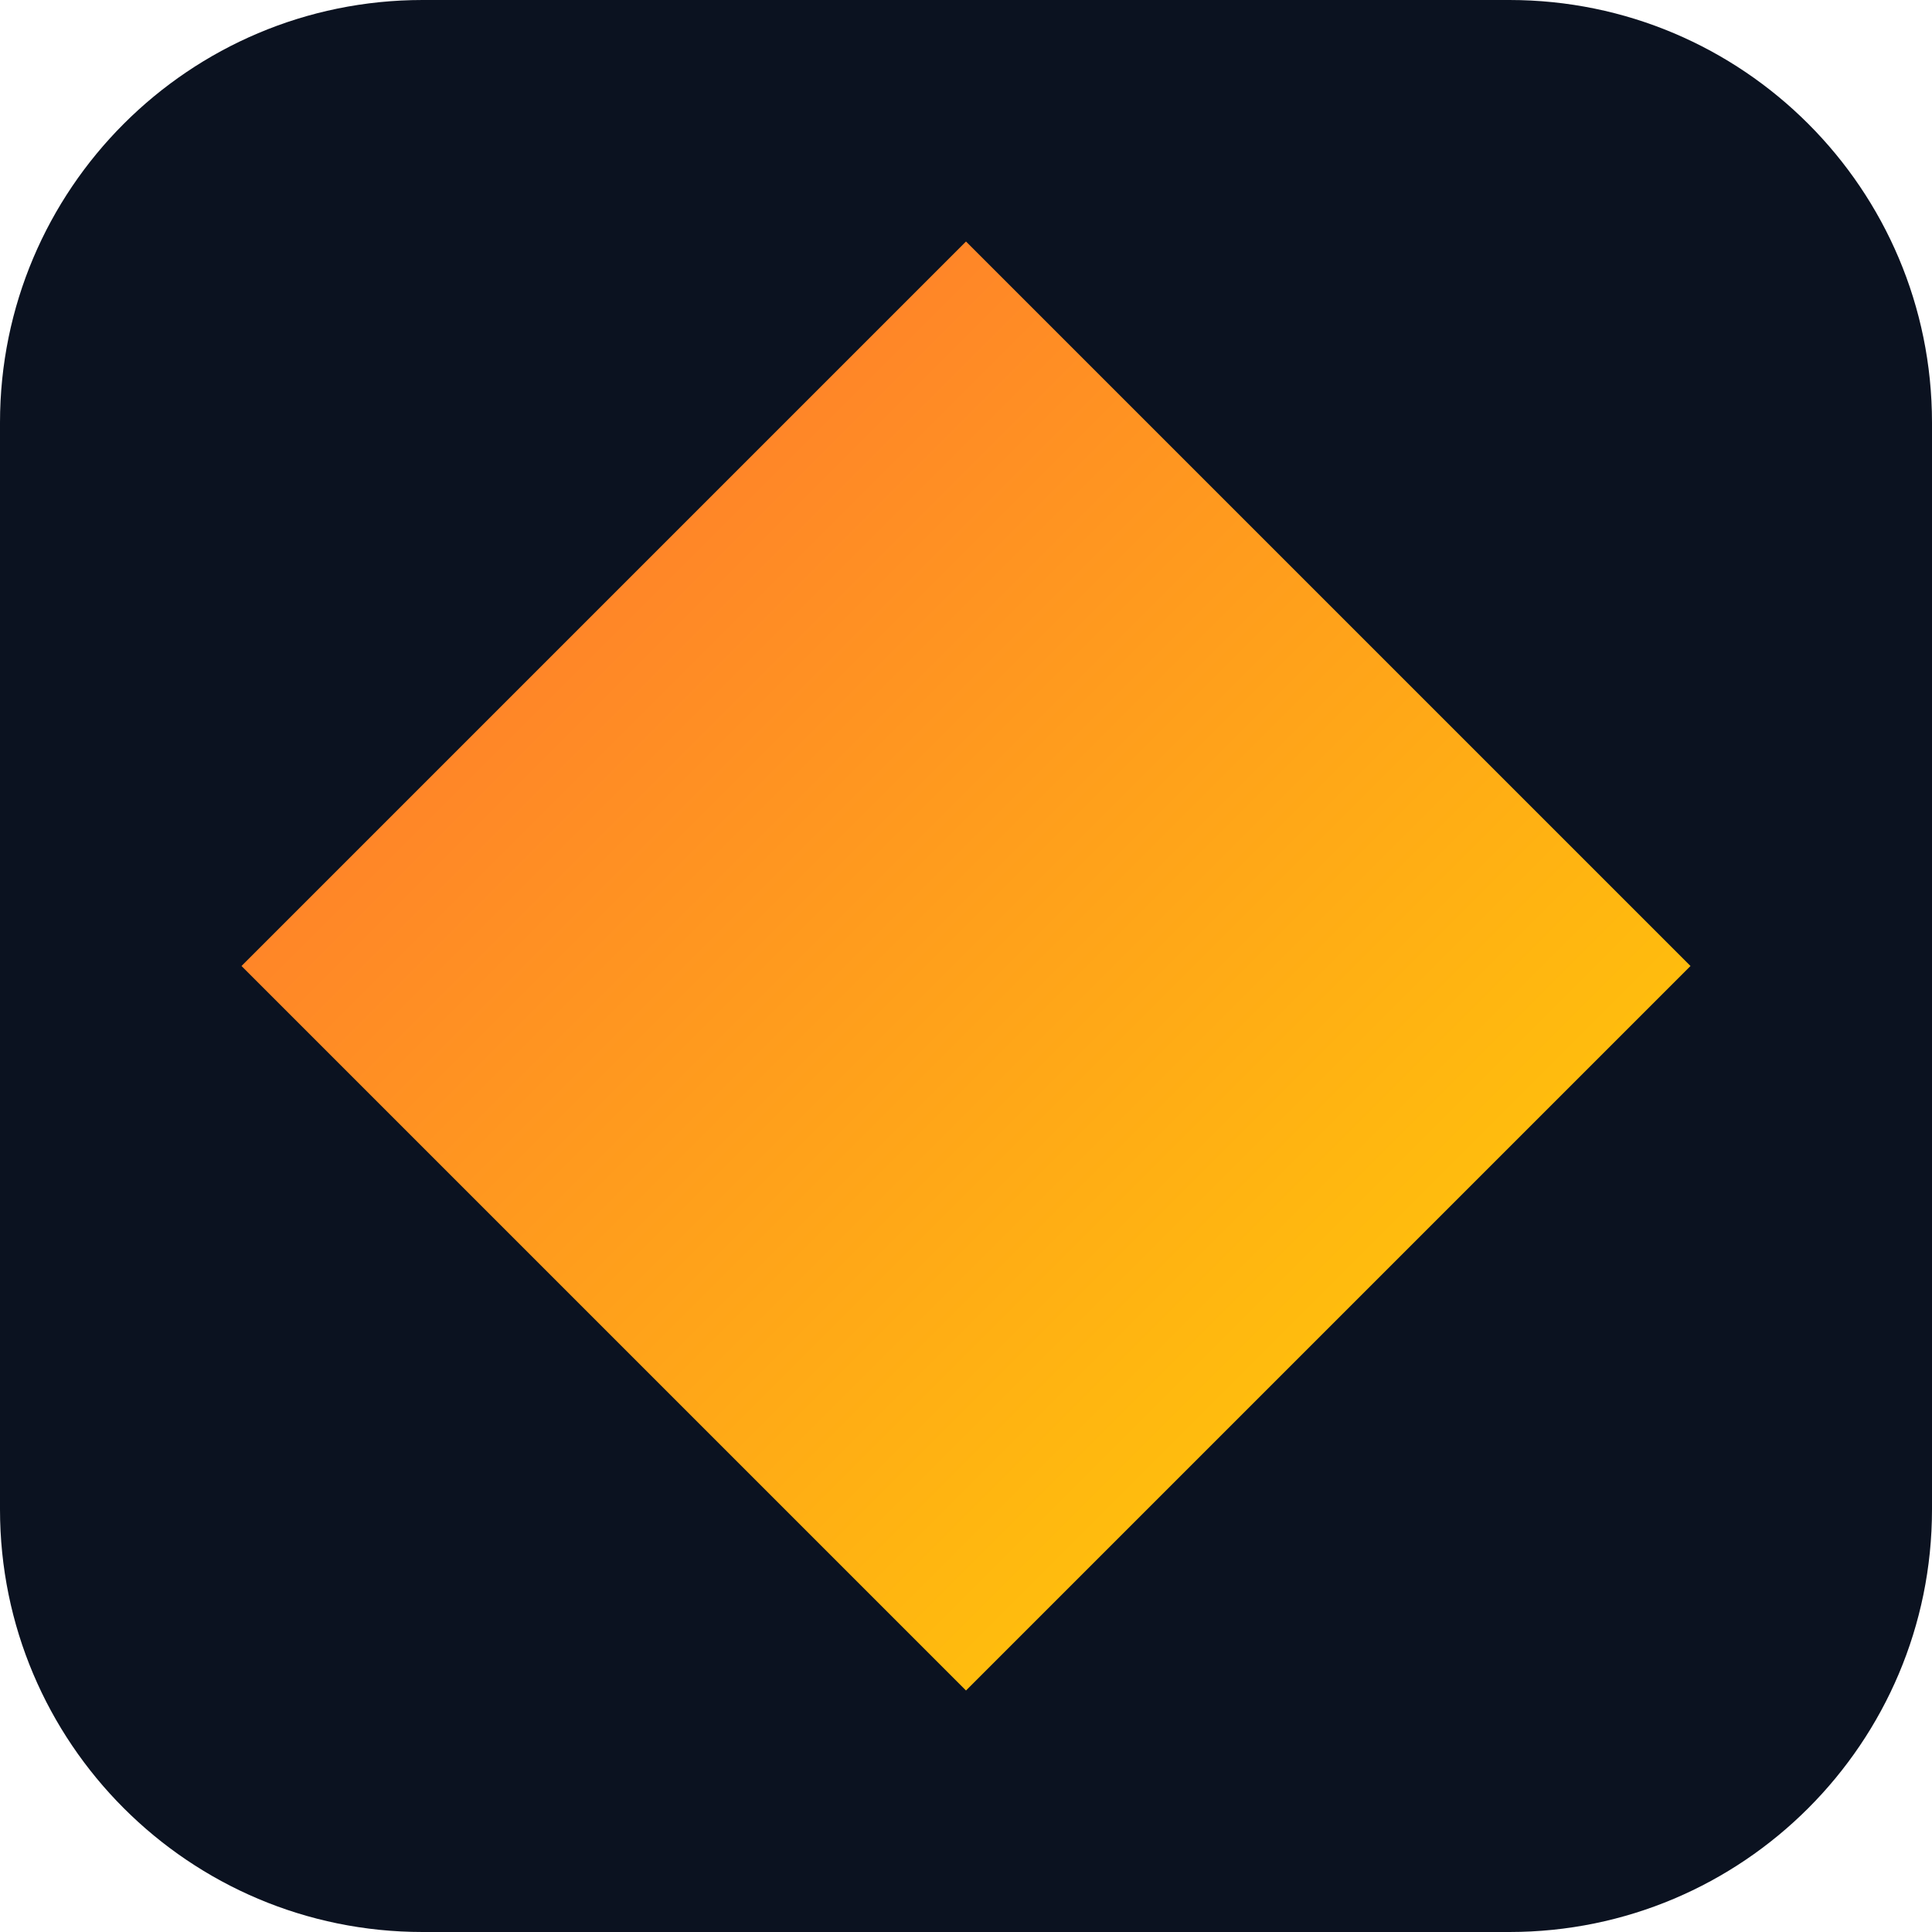
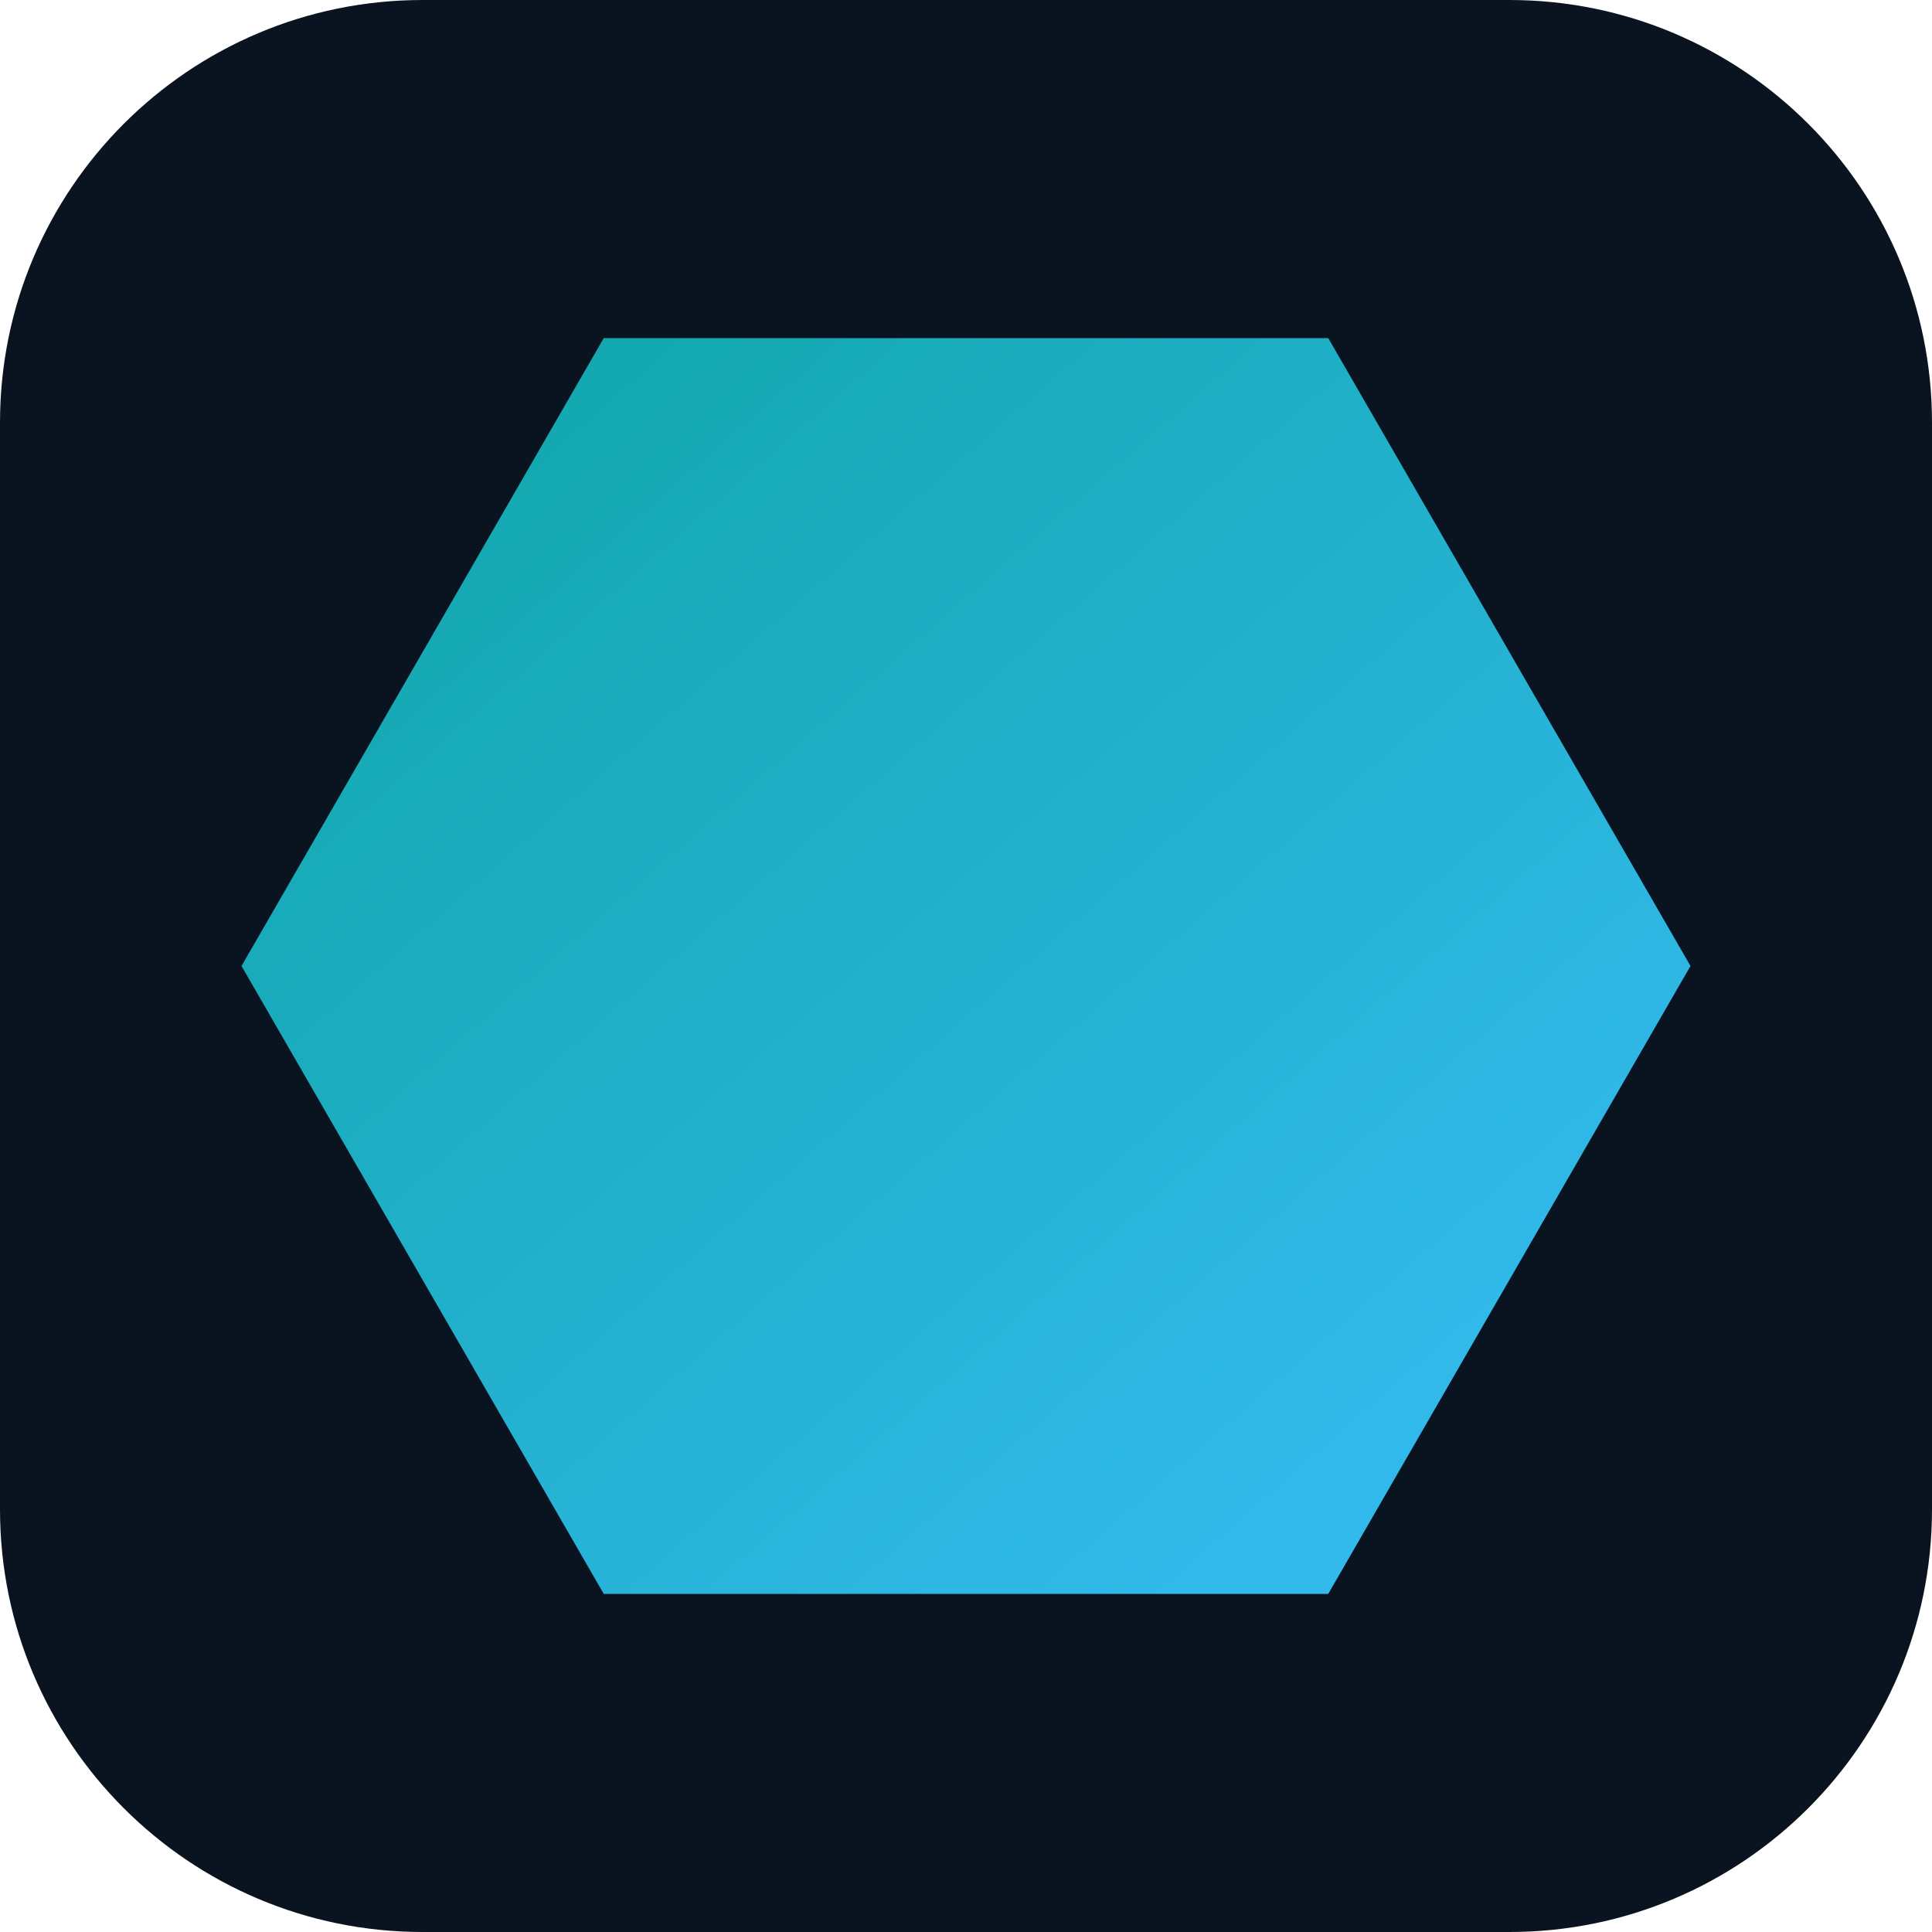
<svg xmlns="http://www.w3.org/2000/svg" viewBox="0 0 32 32">
  <defs>
    <linearGradient id="g" x1="0%" y1="0%" x2="100%" y2="100%">
-       <stop offset="0%" stop-color="#ff6b35" />
-       <stop offset="100%" stop-color="#ffd700" />
+       <stop offset="0%" stop-color="#0ea5a5" />
+       <stop offset="100%" stop-color="#38bdf8" />
    </linearGradient>
  </defs>
-   <rect width="32" height="32" rx="7" fill="#0b1220" />
-   <polygon points="16,4 28,16 16,28 4,16" fill="url(#g)" />
+   <rect width="32" height="32" rx="7" fill="#0a1420" />
+   <polygon points="28,16 22,26.4 10,26.4 4,16 10,5.6 22,5.6" fill="url(#g)" />
</svg>
